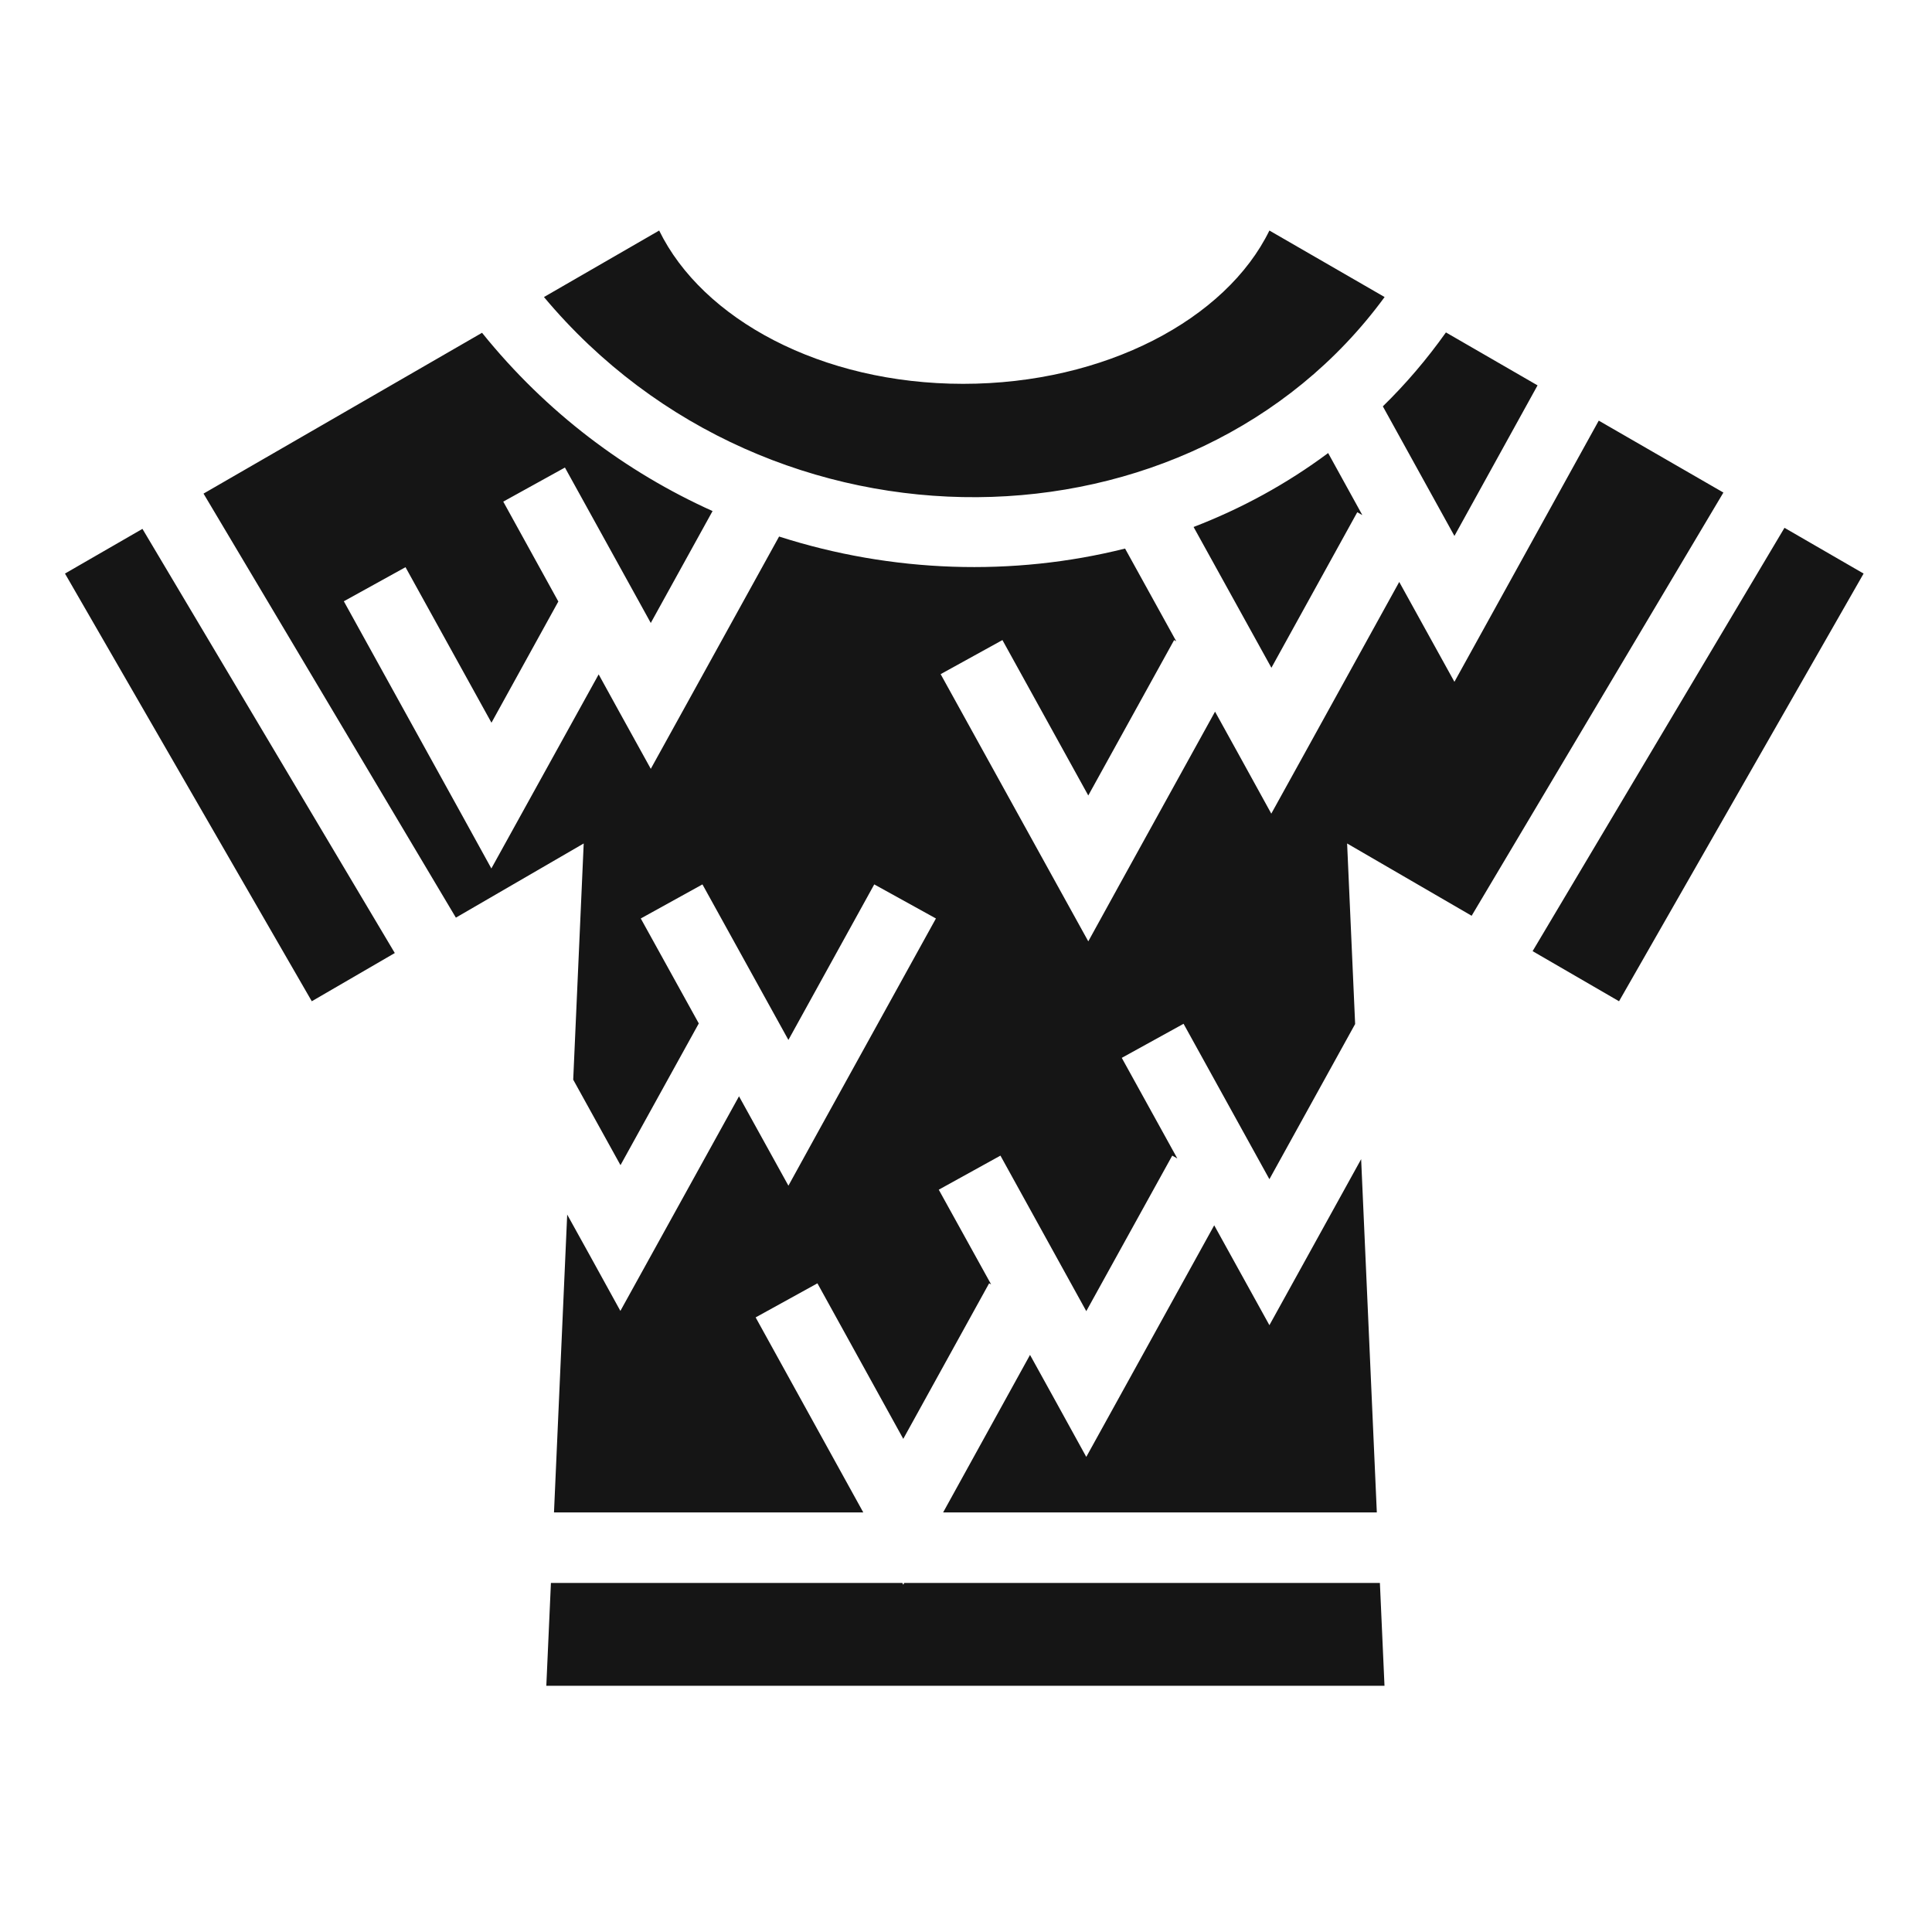
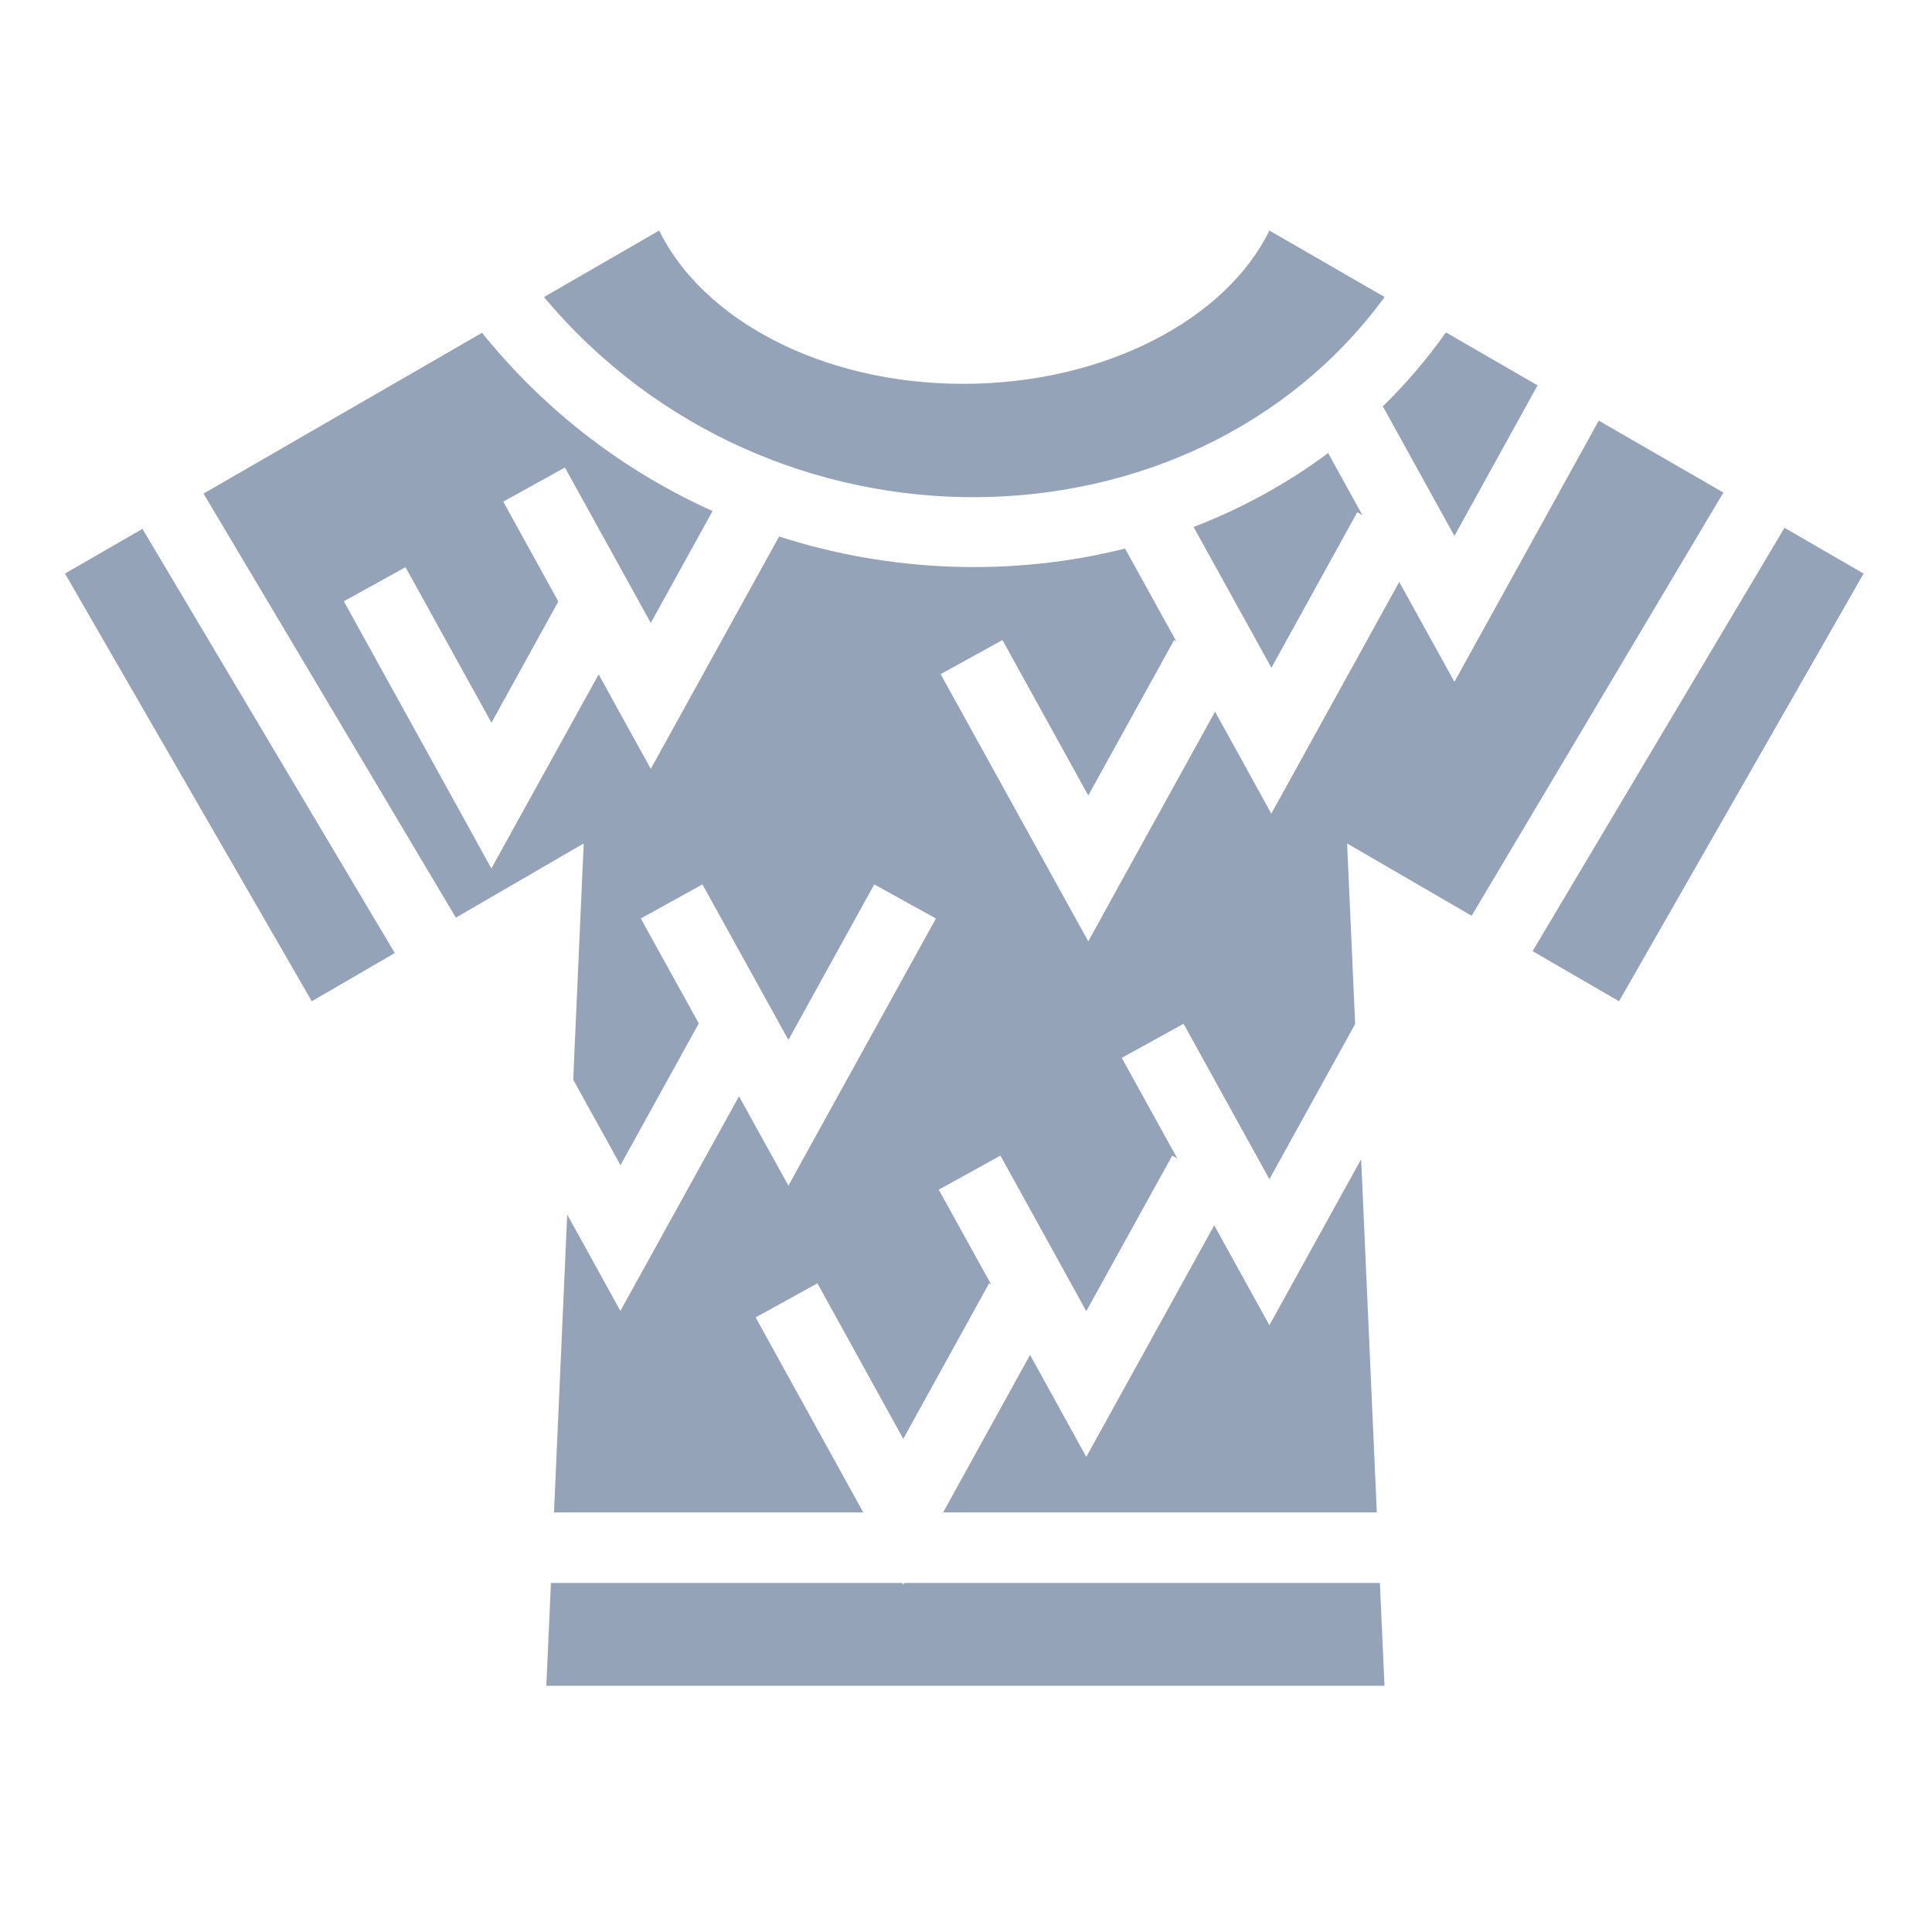
- <svg xmlns="http://www.w3.org/2000/svg" width="512" height="512" viewBox="0 0 512 512" color="#151515" fill="currentColor">
+ <svg xmlns="http://www.w3.org/2000/svg" width="512" height="512" viewBox="0 0 512 512" color="#94A3B8" fill="currentColor">
  <path fill="currentColor" d="M174.688 61.094L144.155 78.72c60.143 71.885 171.856 69.547 222.78 0l-30.53-17.626c-11.46 23.49-43.57 40.625-81.156 40.625s-69.1-17.137-80.563-40.626zm208.5 27c-5.07 7.136-10.657 13.675-16.72 19.594l18.97 34.343l22.03-39.905l-24.28-14.03zm-255.438.094L53.937 130.81l66.876 112.375l33.874-19.656l-2.78 62.595l12.53 22.656l20.75-37.56l-15.375-27.814l16.344-9.03l22.78 41.218l22.75-41.22l16.345 9.032l-30.936 56l-8.156 14.813l-8.188-14.814l-4.906-8.875l-23.25 42.064l-8.188 14.812l-8.156-14.812l-5.938-10.72l-3.5 78.938h81.97l-28.532-51.687l16.375-9.03l22.75 41.217l22.75-41.218l.53.28l-13.874-25.093l16.345-9.03l22.75 41.22l22.78-41.22L312 307l-14.72-26.656l16.376-9.03l22.75 41.186l22.72-41.125L357 223.53l33 19.157l66.72-112.156l-33.033-19.06l-30.062 54.405l-8.188 14.813l-8.187-14.813l-6.438-11.656l-25.718 46.593l-8.188 14.812l-8.156-14.813l-6.75-12.218l-25.438 46.062l-8.156 14.813l-8.187-14.814l-30.94-56l16.376-9.03l22.75 41.186l22.75-41.187l.563.313l-13.564-24.563c-29.667 7.446-61.705 6.438-91.687-3.188l-25.814 46.75l-8.187 14.813l-8.19-14.813l-5.624-10.218l-20.25 36.624l-8.187 14.812l-8.157-14.812l-30.938-56l16.344-9.03l22.78 41.217l17.72-32.124l-14.595-26.47l16.344-9.03l19.56 35.406l.064.032l-.03.03l3.155 5.72l16.374-29.656c-22.918-10.325-44.015-26.047-61.094-47.25zm224.22 31.874c-10.98 8.186-22.995 14.723-35.658 19.594l20.625 37.313l22.75-41.22l1.344.75l-9.06-16.438zm120.936 19.813l-66.75 112.188l22.906 13.28L493.875 152l-20.97-12.125zm-435.156.28L17.22 152l65.405 113.344l22-12.78l-66.875-112.41zm322.97 167.032l-16.126 29.188l-8.188 14.813l-8.187-14.813l-6.44-11.656l-25.717 46.56l-8.188 14.814l-8.156-14.813l-6.75-12.217l-23.033 41.75h114.938l-4.156-93.625zM146 419.5l-1.22 27.25h222.126l-1.22-27.25h-126.06l-.25.47l-.25-.47z" />
</svg>
